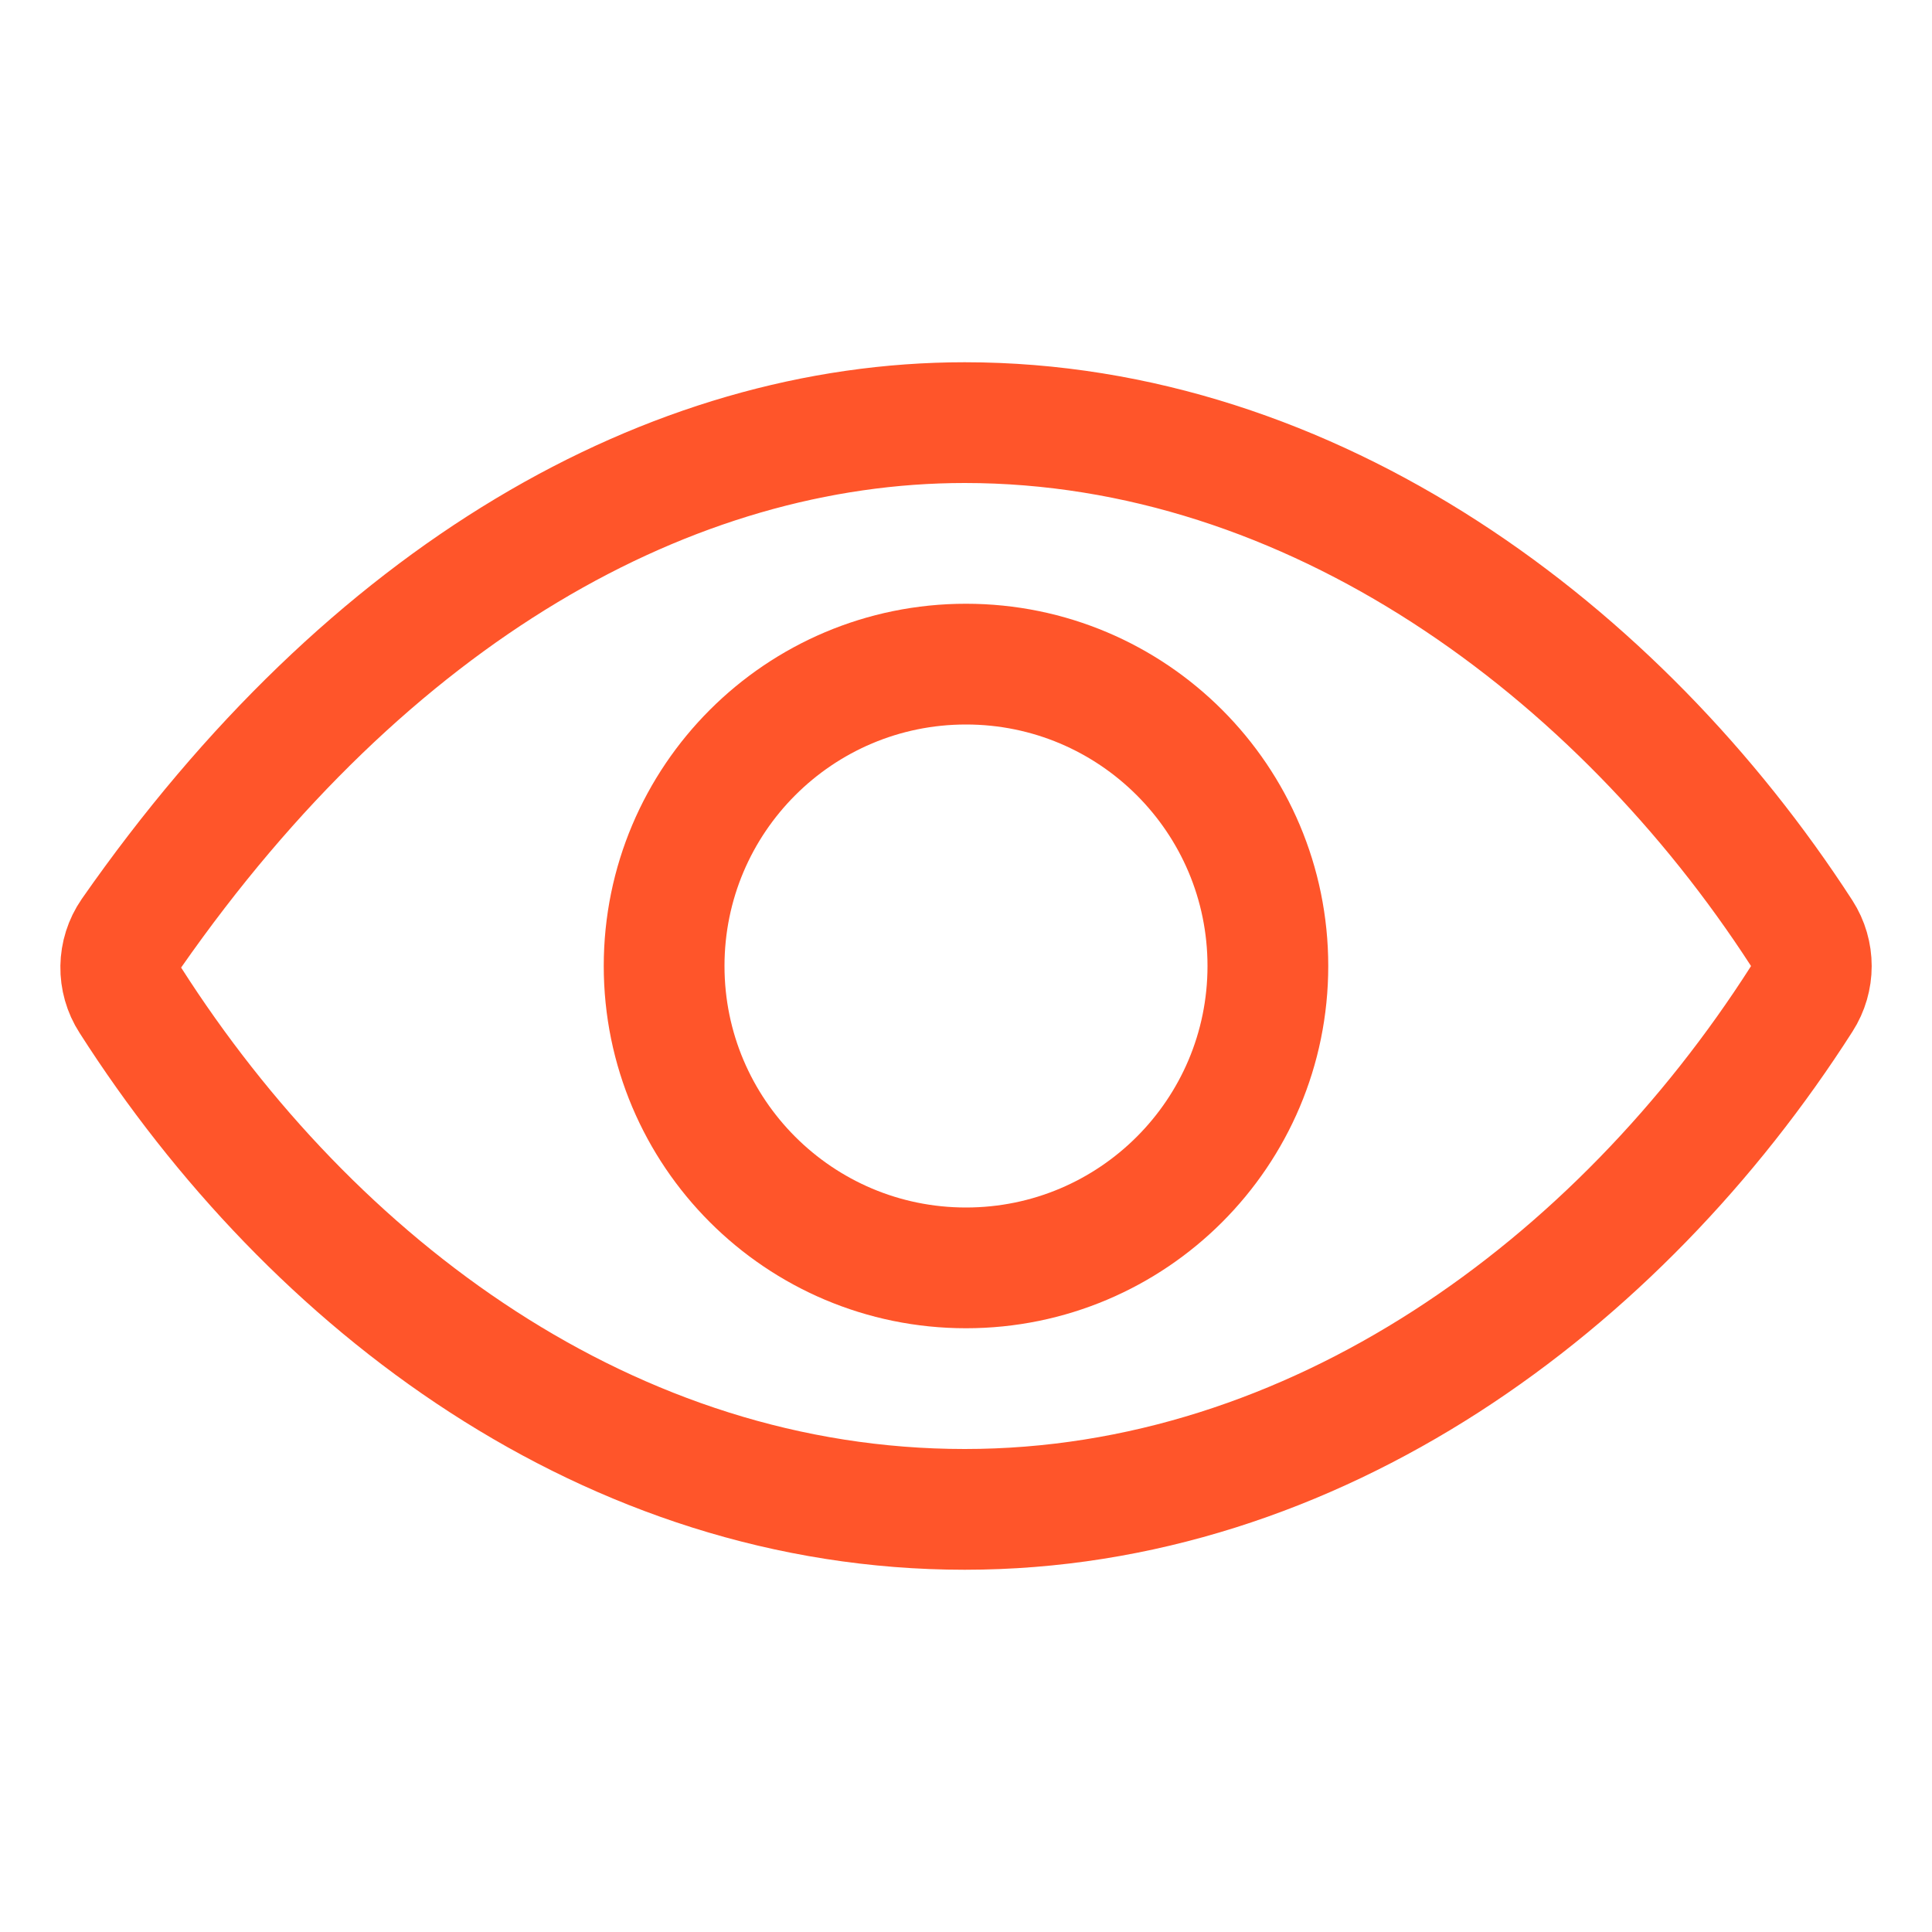
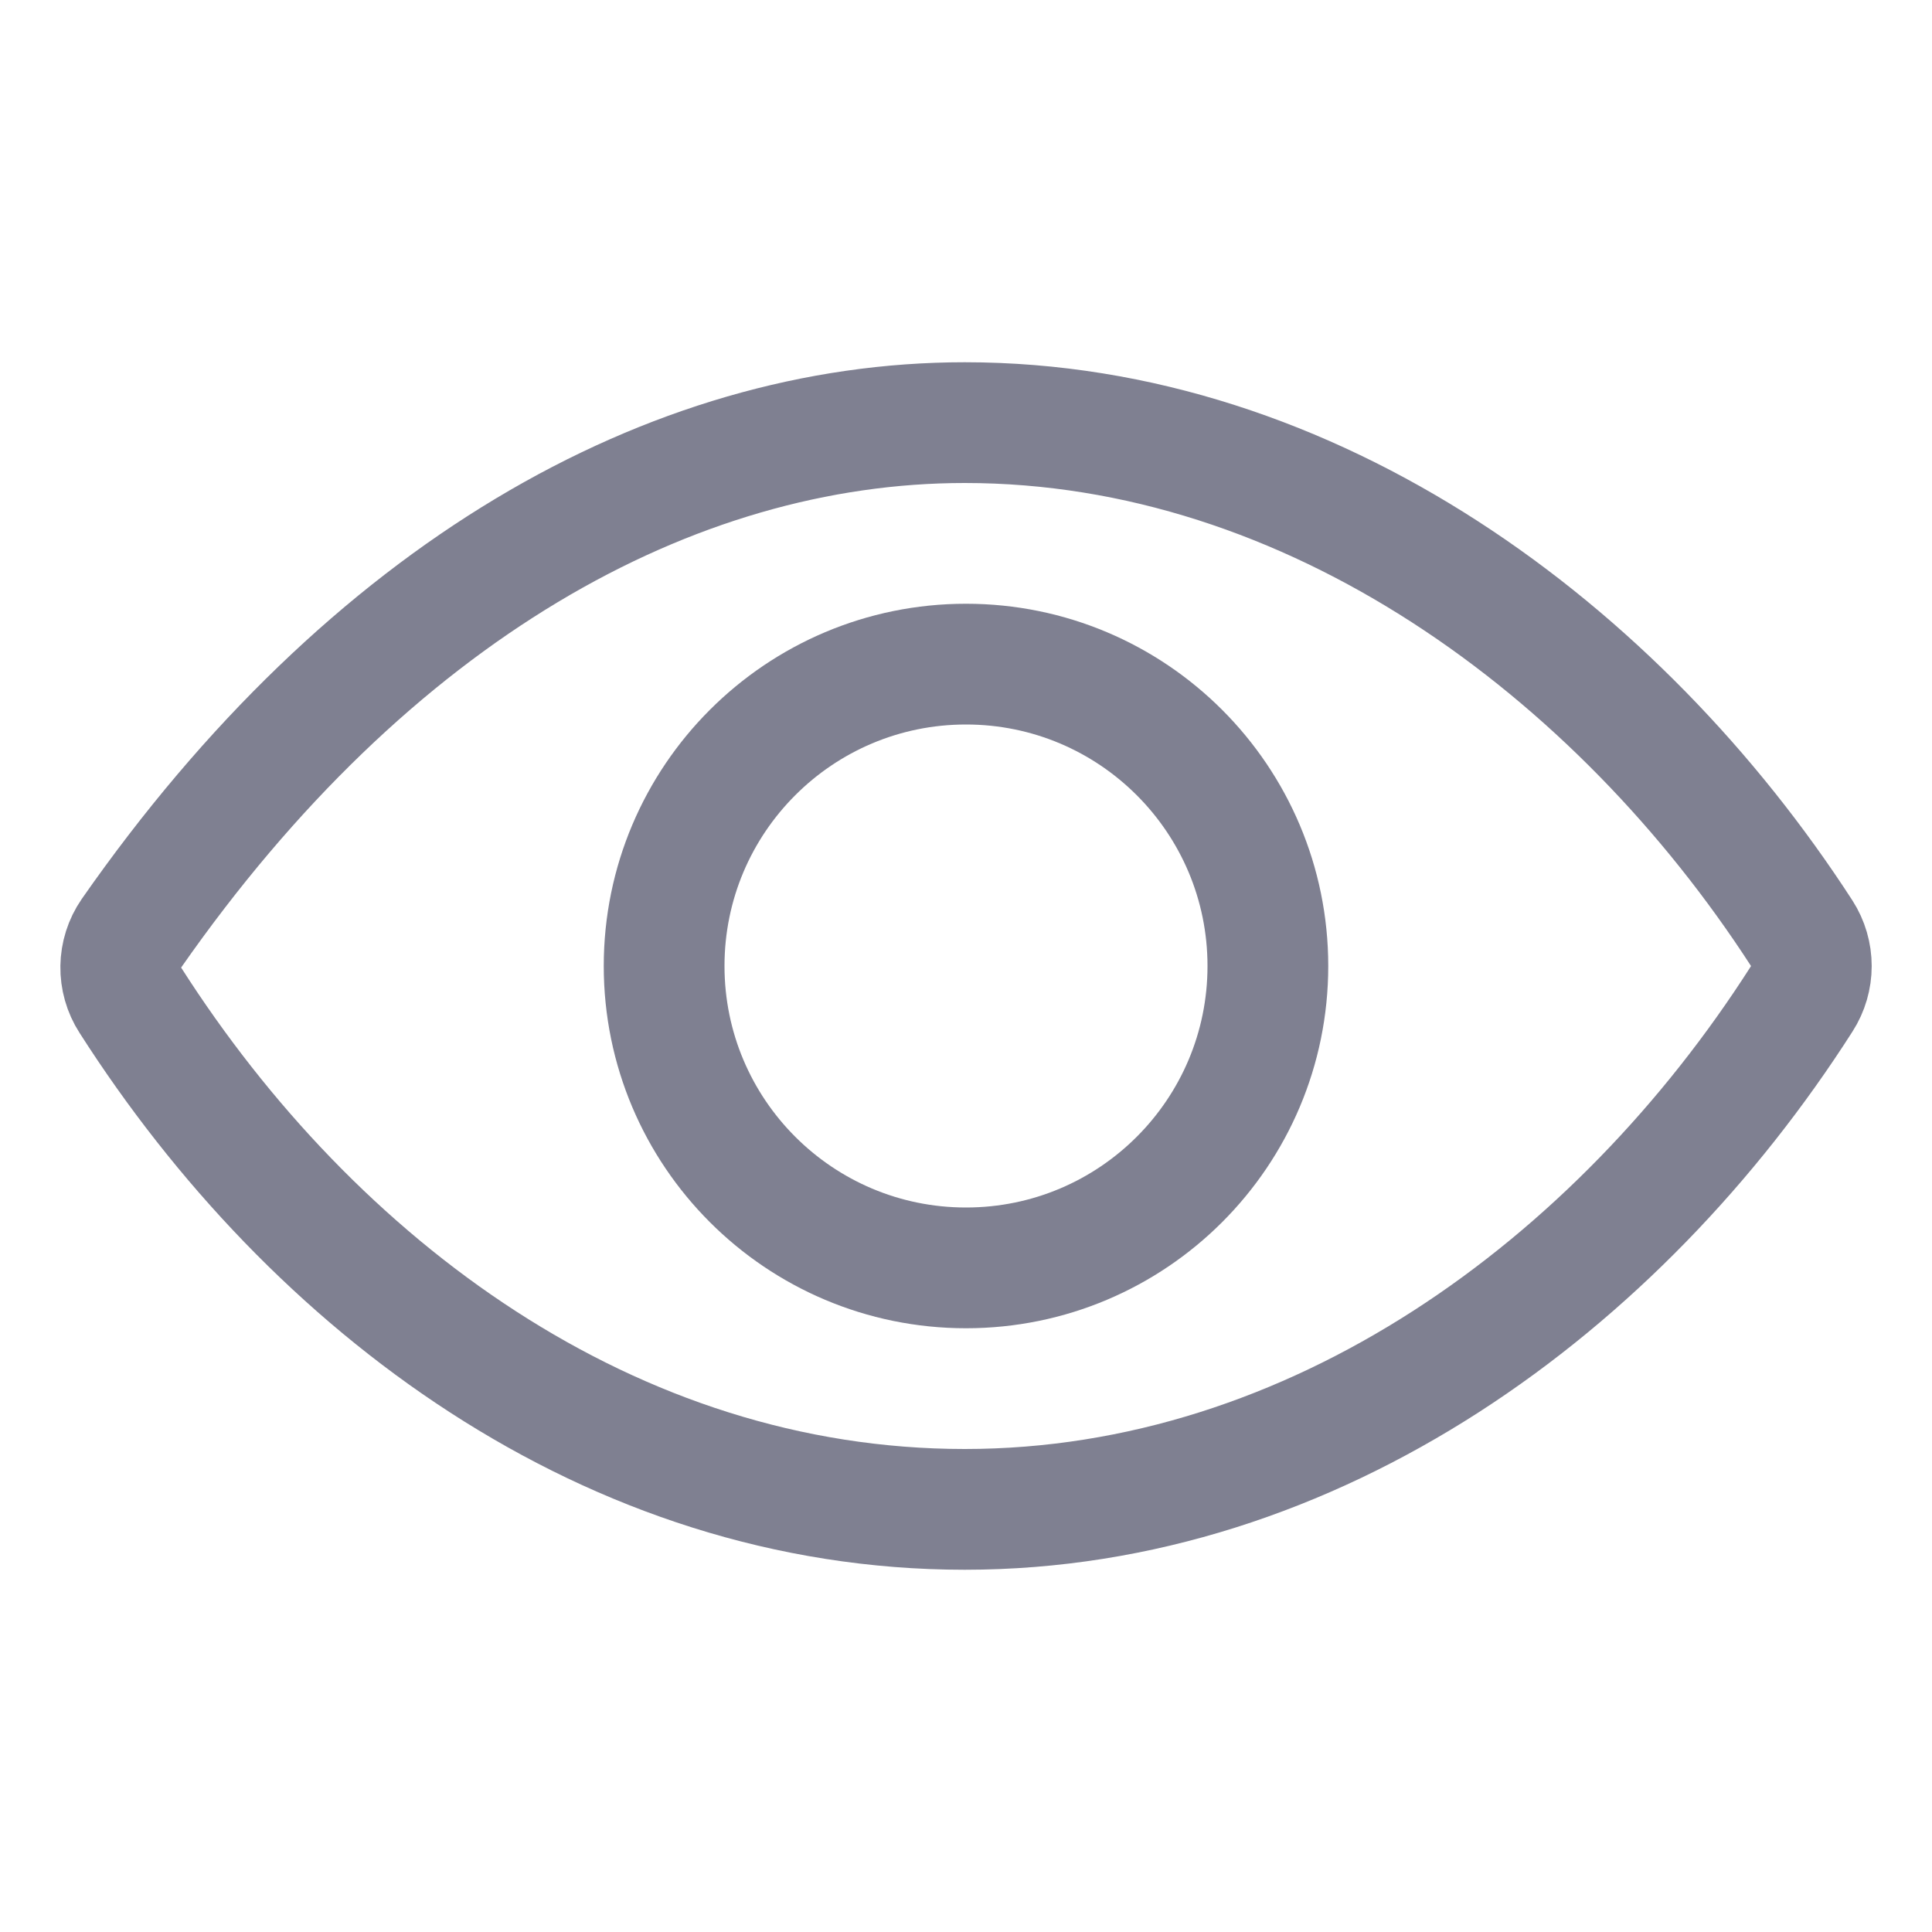
<svg xmlns="http://www.w3.org/2000/svg" class="ionicon" viewBox="0 0 512 512">
-   <path d="M255.66 112c-77.94 0-157.89 45.11-220.83 135.33a16 16 0 00-.27 17.77C82.92 340.8 161.8 400 255.66 400c92.84 0 173.34-59.38 221.79-135.25a16.14 16.14 0 000-17.47C428.89 172.28 347.8 112 255.66 112z" fill="none" stroke="#FF552A" stroke-linecap="round" stroke-linejoin="round" stroke-width="32" />
-   <circle cx="256" cy="256" r="80" fill="none" stroke="#FF552A" stroke-miterlimit="10" stroke-width="32" />
+   <path d="M255.66 112c-77.94 0-157.89 45.11-220.83 135.33a16 16 0 00-.27 17.77C82.92 340.8 161.8 400 255.66 400c92.84 0 173.34-59.38 221.79-135.25a16.14 16.14 0 000-17.47C428.89 172.28 347.8 112 255.66 112z" fill="none" stroke="#7f8091" stroke-linecap="round" stroke-linejoin="round" stroke-width="32" />
+   <circle cx="256" cy="256" r="80" fill="none" stroke="#7f8091" stroke-miterlimit="10" stroke-width="32" />
</svg>
